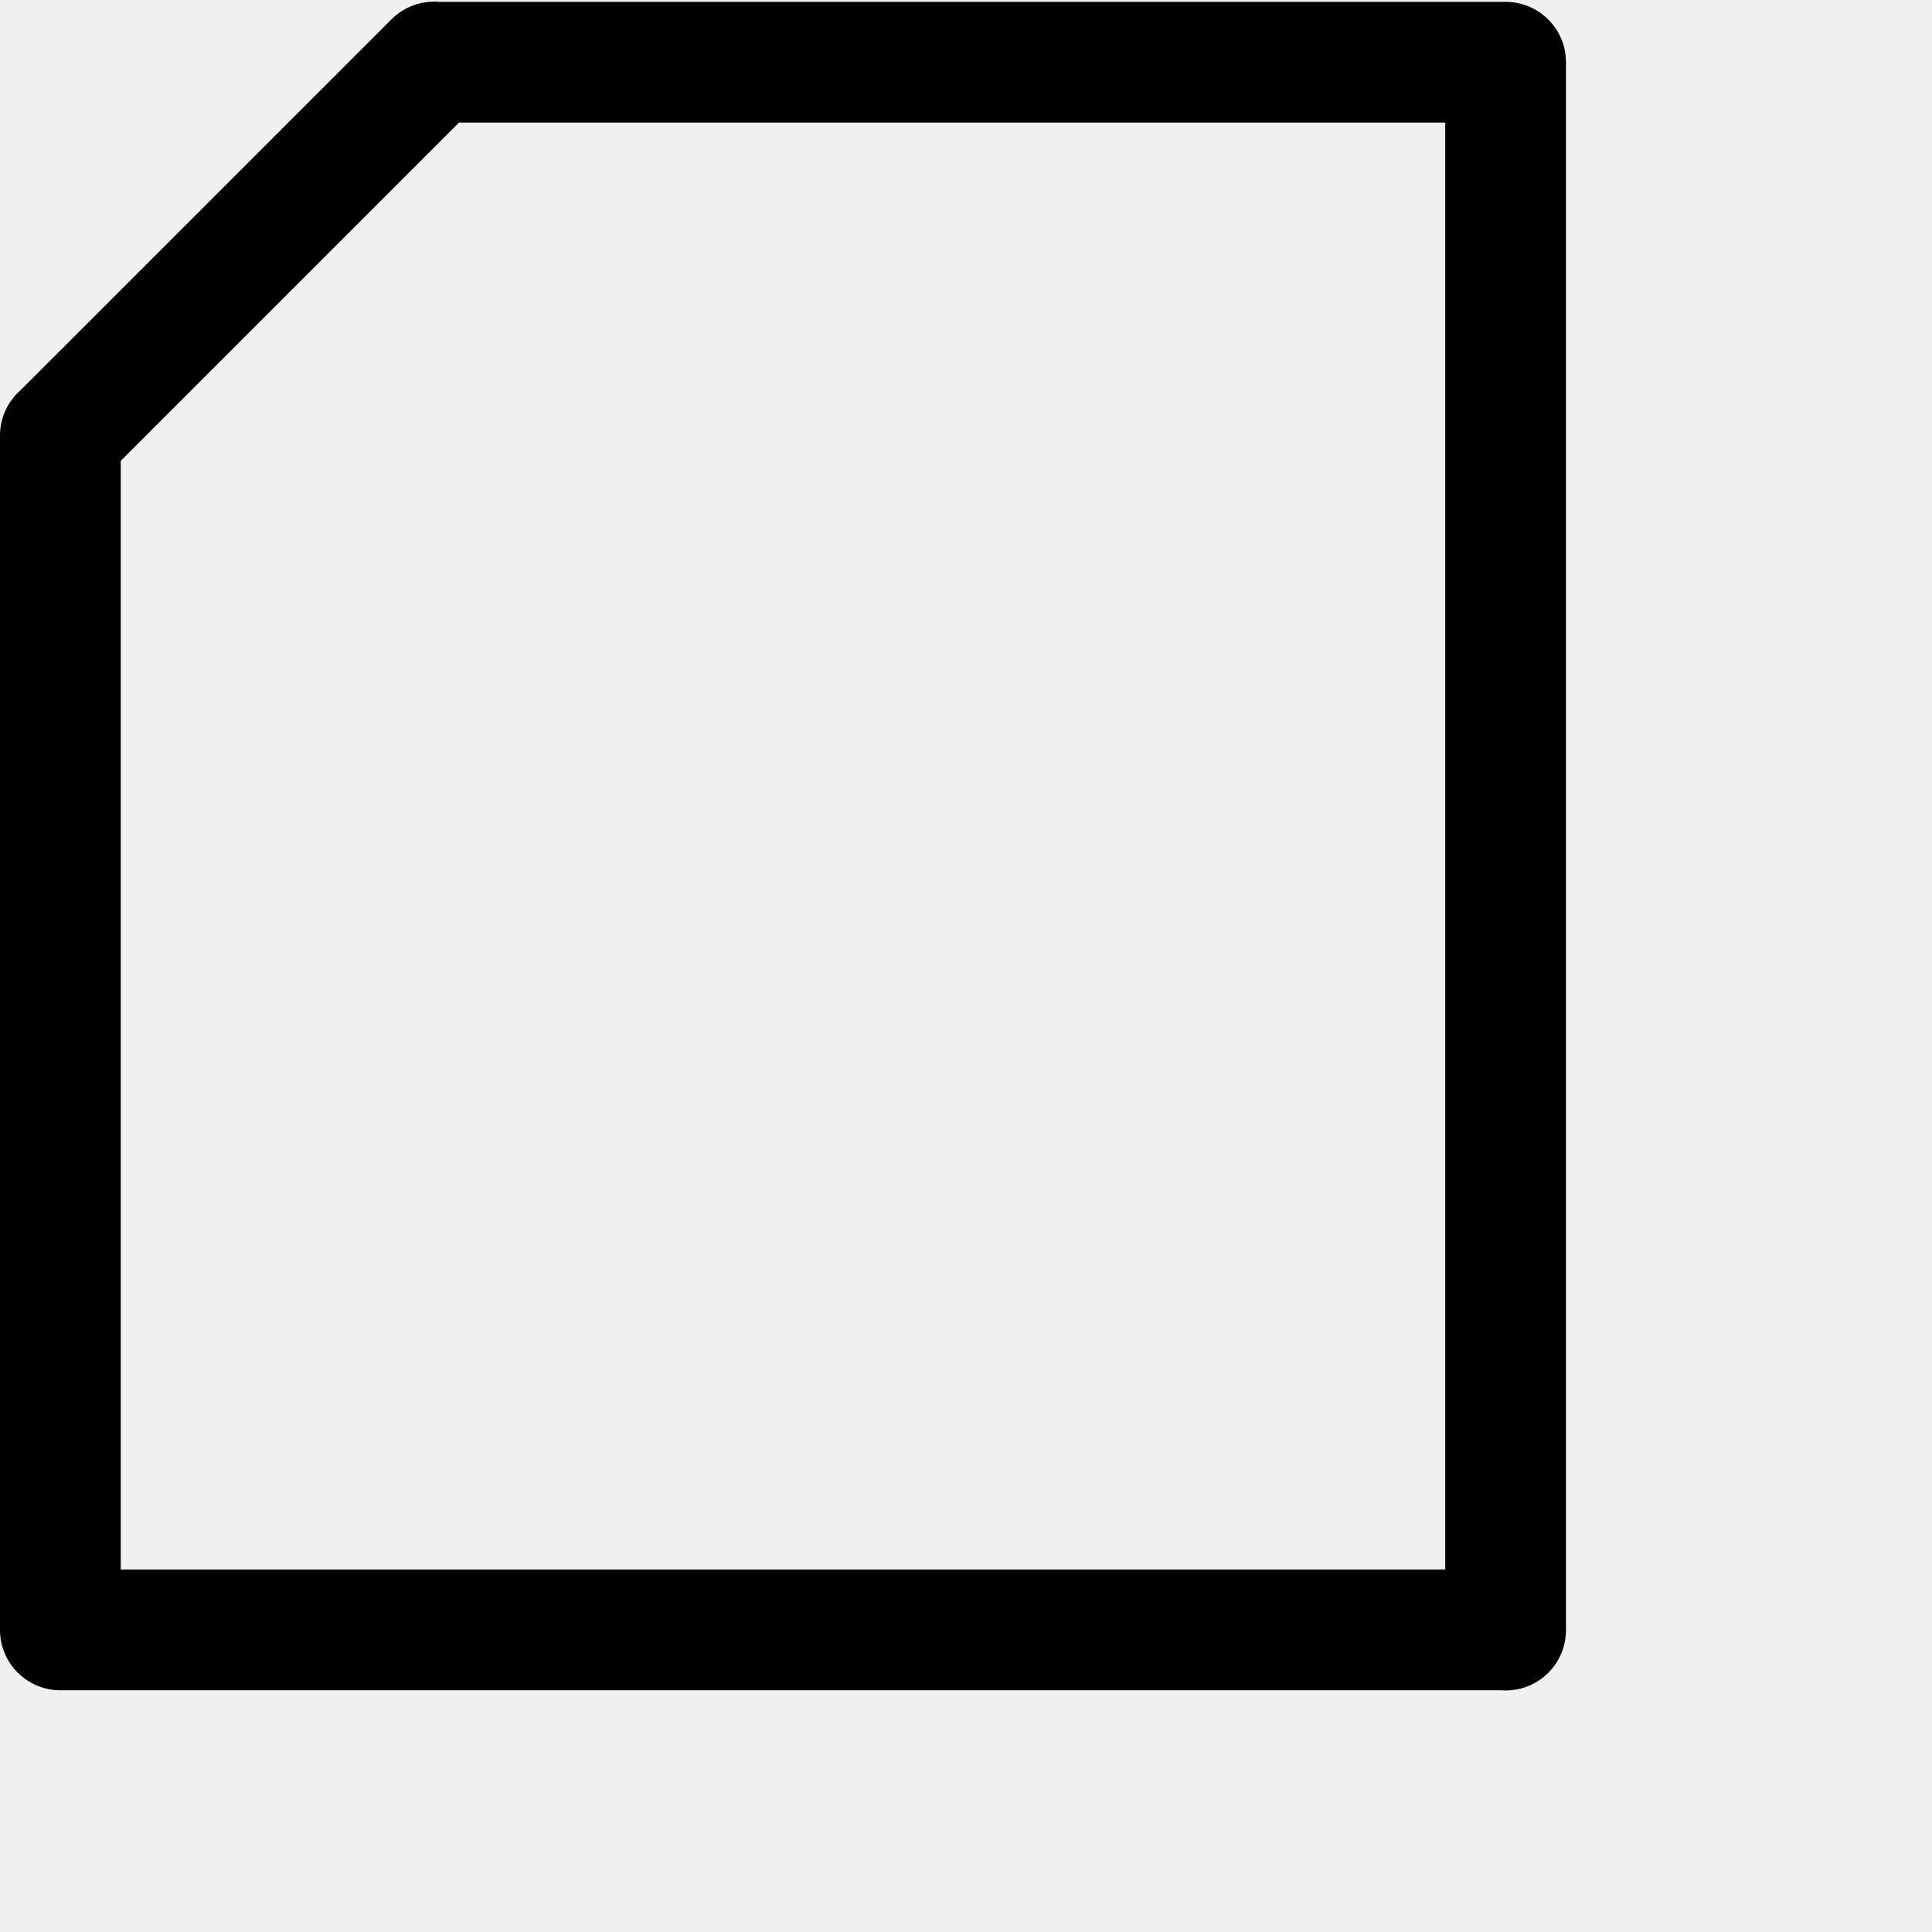
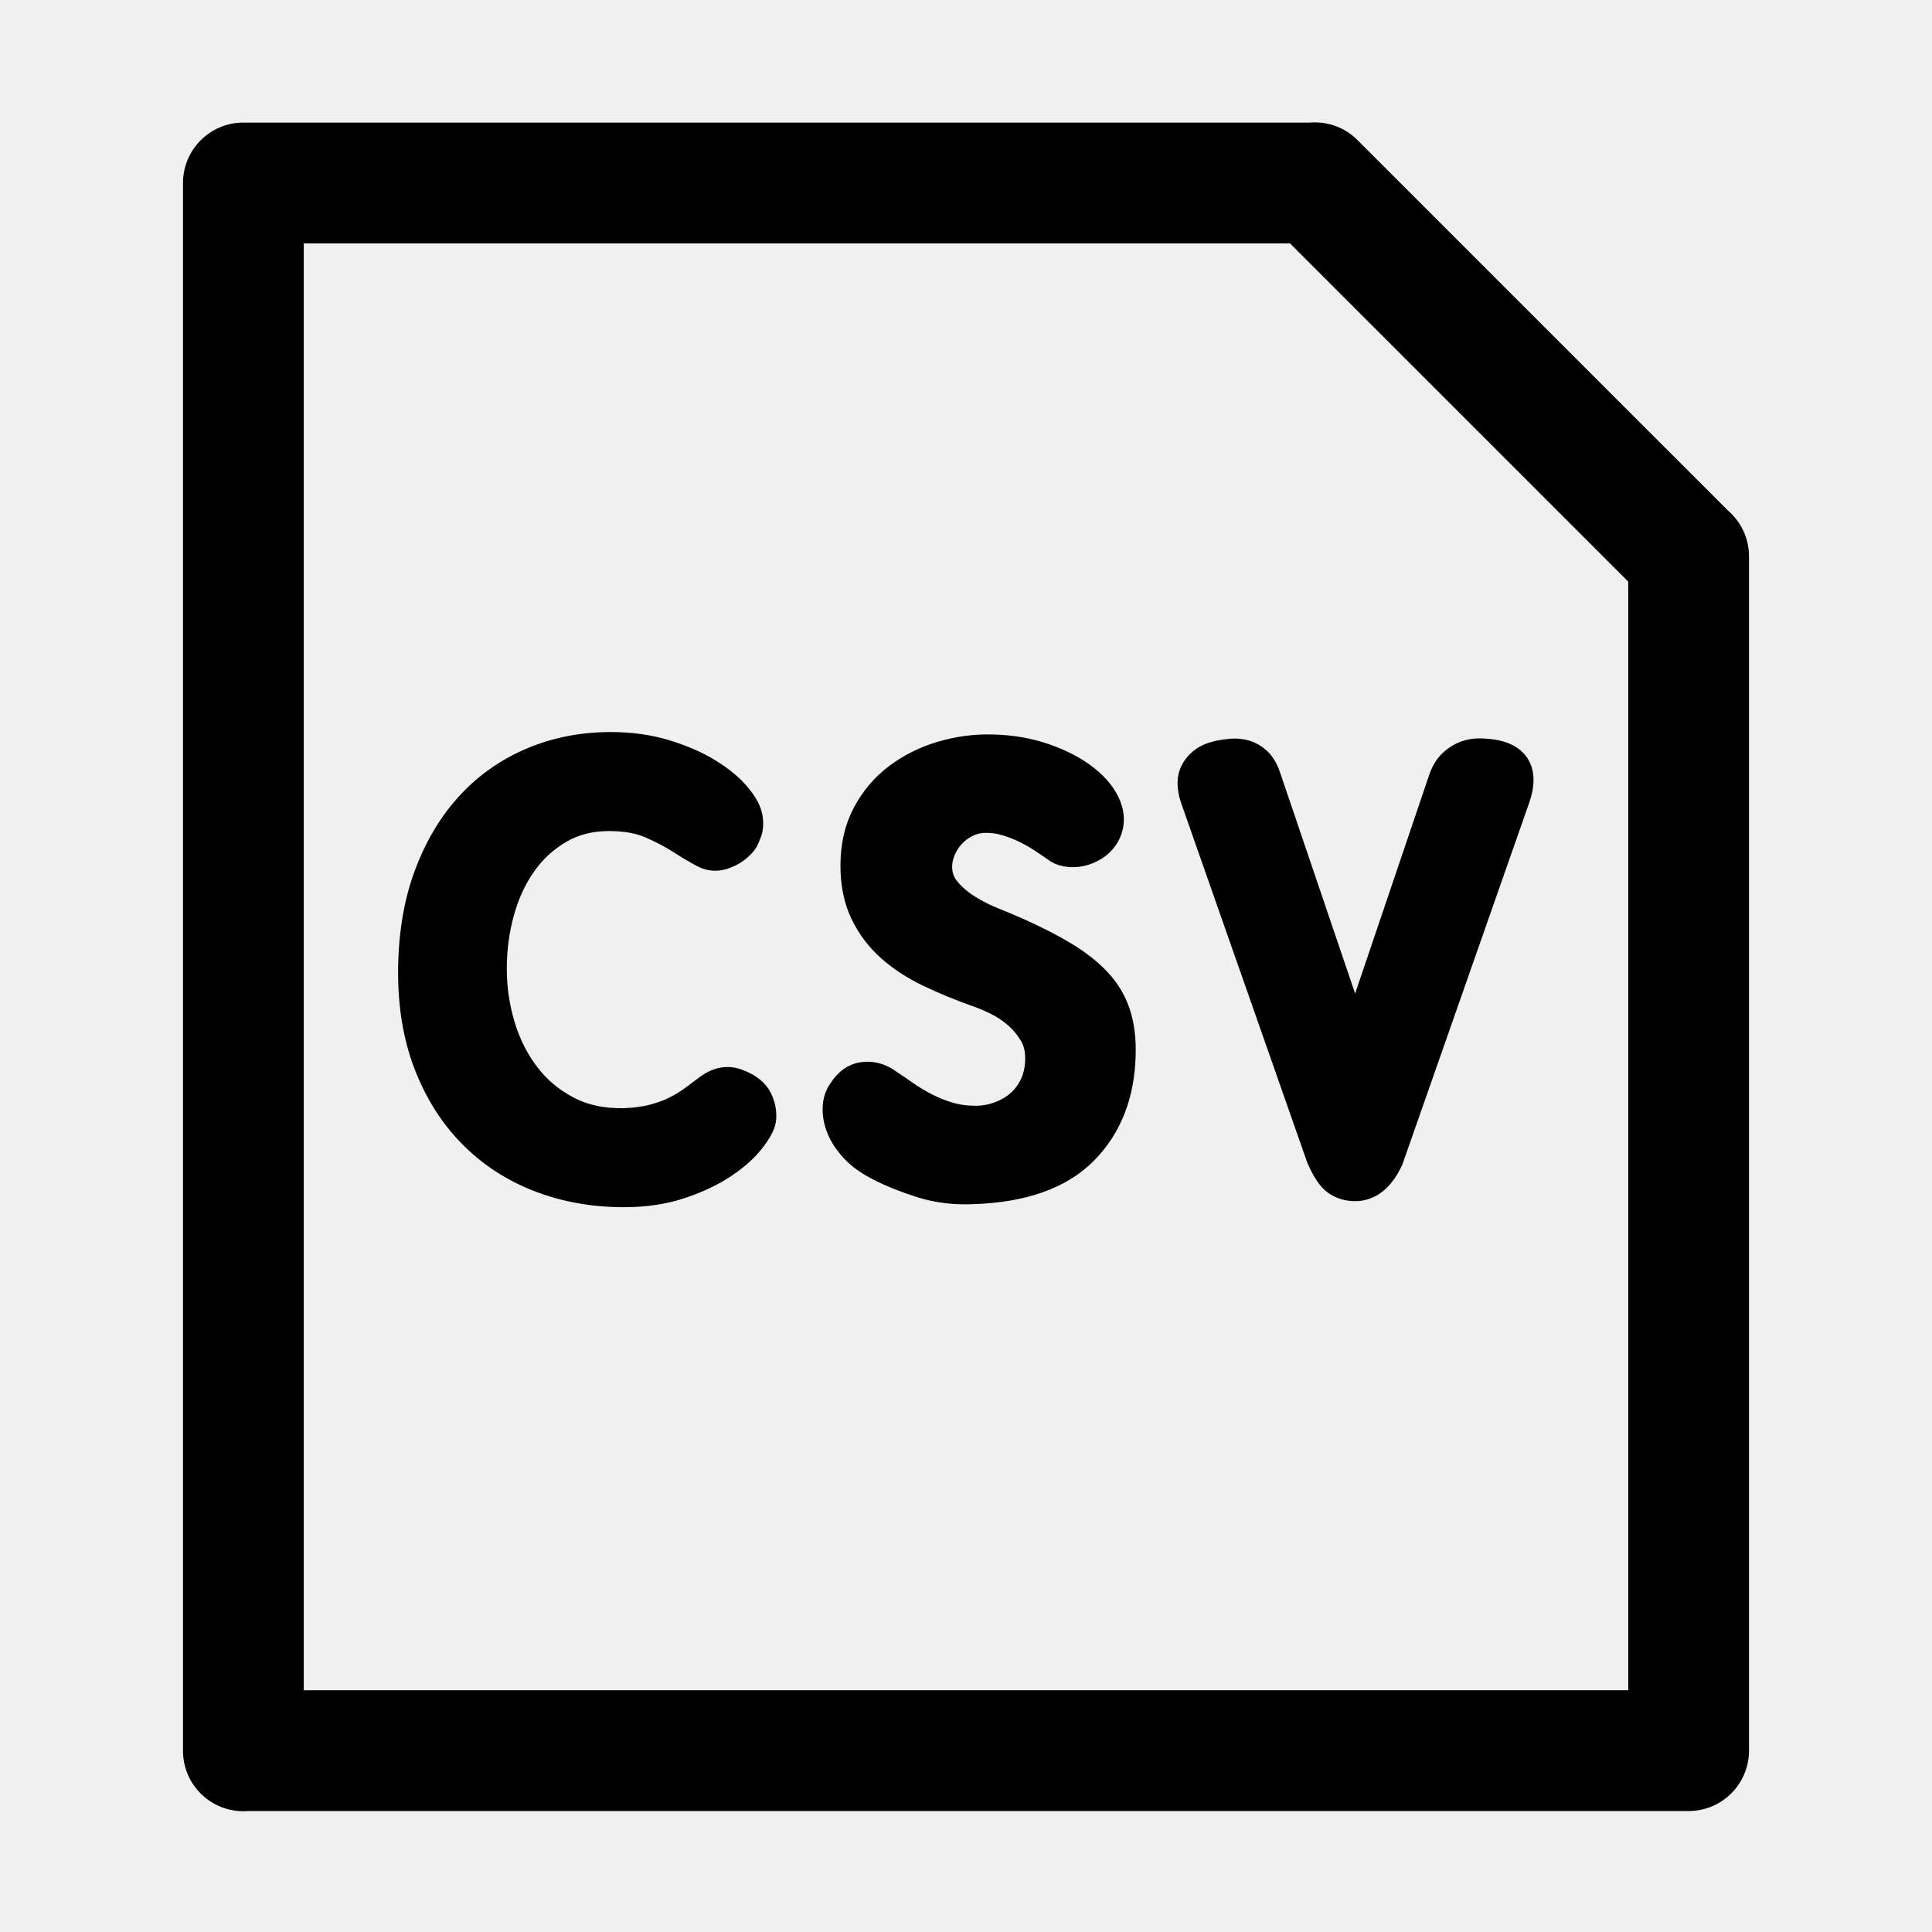
- <svg xmlns="http://www.w3.org/2000/svg" width="1024px" height="1024px" viewBox="0 0 1024 1024" version="1.1">
-   <path d="M207.496,10.249 C214.461,3.284 223.837,0.201 232.937,1 L796.894,0.999 C797.261,0.987 797.63,0.981 798,0.981 C815.673,0.981 830,15.308 830,32.981 L830,32.981 L830,863.981 C830,881.654 815.673,895.981 798,895.981 C797.13,895.981 796.268,895.946 795.415,895.878 L32,895.877 C14.327,895.877 -2.164332e-15,881.55 0,863.877 L0,863.877 L0,230.877 C1.18669739e-15,221.186 4.307,212.502 11.111,206.634 Z M64,244.254 L64,831.877 L766,831.877 L766,65 L243.254,65 L64,244.254 Z" id="path-1" />
+ <svg xmlns="http://www.w3.org/2000/svg" xmlns:xlink="http://www.w3.org/1999/xlink" width="1024px" height="1024px" viewBox="0 0 1024 1024" version="1.1">
+   <defs>
+     <path d="M207.496,10.249 C214.461,3.284 223.837,0.201 232.937,1 L796.894,0.999 C797.261,0.987 797.63,0.981 798,0.981 C815.673,0.981 830,15.308 830,32.981 L830,32.981 L830,863.981 C830,881.654 815.673,895.981 798,895.981 C797.13,895.981 796.268,895.946 795.415,895.878 L32,895.877 C14.327,895.877 -2.164332e-15,881.55 0,863.877 L0,863.877 L0,230.877 C1.18669739e-15,221.186 4.307,212.502 11.111,206.634 Z M64,244.254 L64,831.877 L766,831.877 L766,65 L243.254,65 L64,244.254 Z" id="path-1" />
+   </defs>
+   <g id="fi-csv" stroke="none" stroke-width="1" fill="none" fill-rule="evenodd">
+     <g id="复制历史" transform="translate(512, 512) scale(-1, 1) translate(-512, -512) translate(97, 64)">
+       <mask id="mask-2" fill="white">
+         <use xlink:href="#path-1" />
+       </mask>
+       <use id="蒙版" fill="#D8D8D8" xlink:href="#path-1" />
+       <g id="编组" mask="url(#mask-2)">
+         <g transform="translate(-97, -97)" id="00-color/中性色/323232">
+           <rect id="矩形" fill="currentColor" x="0" y="0" width="1024" height="1024" />
+         </g>
+       </g>
+     </g>
+     <path d="M330.692,631.84 C341.785,631.84 351.759,630.347 360.612,627.36 C369.465,624.373 376.985,620.8 383.172,616.64 C389.359,612.48 394.159,608.213 397.572,603.84 C400.985,599.467 402.905,596 403.332,593.44 C403.759,589.813 403.119,586.293 401.412,582.88 C399.705,579.467 396.399,576.8 391.492,574.88 C386.372,572.533 381.145,573.28 375.812,577.12 C373.039,579.253 370.265,581.333 367.492,583.36 C364.719,585.387 361.625,587.253 358.212,588.96 C354.799,590.667 350.852,592.107 346.372,593.28 C341.892,594.453 336.665,595.147 330.692,595.36 C319.172,595.573 309.039,593.387 300.292,588.8 C291.545,584.213 284.239,578.08 278.372,570.4 C272.505,562.72 268.079,553.92 265.092,544 C262.105,534.08 260.612,523.893 260.612,513.44 C260.612,502.987 261.945,492.907 264.612,483.2 C267.279,473.493 271.225,464.907 276.452,457.44 C281.679,449.973 288.185,443.947 295.972,439.36 C303.759,434.773 312.665,432.48 322.692,432.48 C331.652,432.48 339.172,433.813 345.252,436.48 C351.332,439.147 356.612,441.92 361.092,444.8 C365.572,447.68 369.625,450.08 373.252,452 C376.879,453.92 380.612,454.027 384.452,452.32 C386.799,451.467 388.825,450.293 390.532,448.8 C392.239,447.307 393.412,446.027 394.052,444.96 C394.479,444.107 395.065,442.72 395.812,440.8 C396.559,438.88 396.719,436.533 396.292,433.76 C395.865,430.56 393.839,426.773 390.212,422.4 C386.585,418.027 381.572,413.867 375.172,409.92 C368.772,405.973 361.199,402.667 352.452,400 C343.705,397.333 334.105,396 323.652,396 C308.932,396 295.225,398.667 282.532,404 C269.839,409.333 258.852,417.013 249.572,427.04 C240.292,437.067 232.932,449.333 227.492,463.84 C222.052,478.347 219.225,494.88 219.012,513.44 C218.799,532 221.465,548.587 227.012,563.2 C232.559,577.813 240.345,590.24 250.372,600.48 C260.399,610.72 272.292,618.507 286.052,623.84 C299.812,629.173 314.692,631.84 330.692,631.84 Z M488.492,626.88 C496.919,629.547 505.932,630.667 515.532,630.24 C541.772,629.387 561.292,622.507 574.092,609.6 C586.892,596.693 593.505,579.68 593.932,558.56 C594.145,550.667 593.239,543.627 591.212,537.44 C589.185,531.253 585.879,525.707 581.292,520.8 C576.705,515.893 570.892,511.307 563.852,507.04 C556.812,502.773 548.492,498.507 538.892,494.24 C535.052,492.533 530.732,490.72 525.932,488.8 C521.132,486.88 516.545,484.533 512.172,481.76 C507.799,478.987 504.119,475.787 501.132,472.16 C498.145,468.533 496.652,464.267 496.652,459.36 C496.652,456.373 497.292,453.333 498.572,450.24 C499.852,447.147 501.612,444.373 503.852,441.92 C506.092,439.467 508.812,437.44 512.012,435.84 C515.212,434.24 518.839,433.44 522.892,433.44 C526.519,433.44 530.092,433.973 533.612,435.04 C537.132,436.107 540.439,437.387 543.532,438.88 C546.625,440.373 549.559,442.027 552.332,443.84 C555.105,445.653 557.559,447.307 559.692,448.8 C561.185,450.08 563.105,450.933 565.452,451.36 C567.799,451.787 570.199,451.733 572.652,451.2 C575.105,450.667 577.452,449.707 579.692,448.32 C581.932,446.933 583.799,445.067 585.292,442.72 C588.065,438.027 588.439,433.067 586.412,427.84 C584.385,422.613 580.545,417.76 574.892,413.28 C569.239,408.8 562.145,405.067 553.612,402.08 C545.079,399.093 535.799,397.493 525.772,397.28 C516.812,397.067 508.012,398.24 499.372,400.8 C490.732,403.36 482.999,407.2 476.172,412.32 C469.345,417.44 463.852,423.893 459.692,431.68 C455.532,439.467 453.452,448.48 453.452,458.72 C453.452,468.32 455.159,476.64 458.572,483.68 C461.985,490.72 466.572,496.8 472.332,501.92 C478.092,507.04 484.865,511.467 492.652,515.2 C500.439,518.933 508.812,522.4 517.772,525.6 C520.972,526.667 524.545,528.16 528.492,530.08 C532.439,532 536.065,534.4 539.372,537.28 C542.679,540.16 545.505,543.52 547.852,547.36 C550.199,551.2 551.372,555.68 551.372,560.8 C551.372,566.133 550.412,570.88 548.492,575.04 C546.572,579.2 544.012,582.667 540.812,585.44 C537.612,588.213 533.932,590.347 529.772,591.84 C525.612,593.333 521.399,594.08 517.132,594.08 C512.012,594.08 507.265,593.44 502.892,592.16 C498.519,590.88 494.359,589.227 490.412,587.2 C486.465,585.173 482.732,582.933 479.212,580.48 C475.692,578.027 472.332,575.733 469.132,573.6 C465.505,571.253 461.612,570.347 457.452,570.88 C453.292,571.413 449.719,574.027 446.732,578.72 C445.025,581.067 444.119,583.947 444.012,587.36 C443.905,590.773 444.599,594.293 446.092,597.92 C447.585,601.547 449.985,605.12 453.292,608.64 C456.599,612.16 461.025,615.307 466.572,618.08 C472.759,621.28 480.065,624.213 488.492,626.88 Z M718.252,628.64 C725.505,628.64 731.372,623.84 735.852,614.24 L803.052,422.56 C807.319,409.973 803.799,402.507 792.492,400.16 C790.145,399.733 787.639,399.467 784.972,399.36 C782.305,399.253 779.745,399.627 777.292,400.48 C774.839,401.333 772.545,402.72 770.412,404.64 C768.279,406.56 766.572,409.227 765.292,412.64 L718.252,551.52 L671.212,412.96 C669.932,408.907 668.279,405.92 666.252,404 C664.225,402.08 662.039,400.8 659.692,400.16 C657.345,399.52 654.999,399.307 652.652,399.52 C650.305,399.733 648.065,400.053 645.932,400.48 C642.305,401.333 639.479,402.613 637.452,404.32 C635.425,406.027 633.985,407.893 633.132,409.92 C632.279,411.947 631.959,414.133 632.172,416.48 C632.385,418.827 632.919,421.173 633.772,423.52 L700.332,613.28 C703.105,619.68 705.879,623.84 708.652,625.76 C711.425,627.68 714.625,628.64 718.252,628.64 Z" id="CSV" stroke="currentColor" stroke-width="16" fill="currentColor" fill-rule="nonzero" />
+   </g>
</svg>
